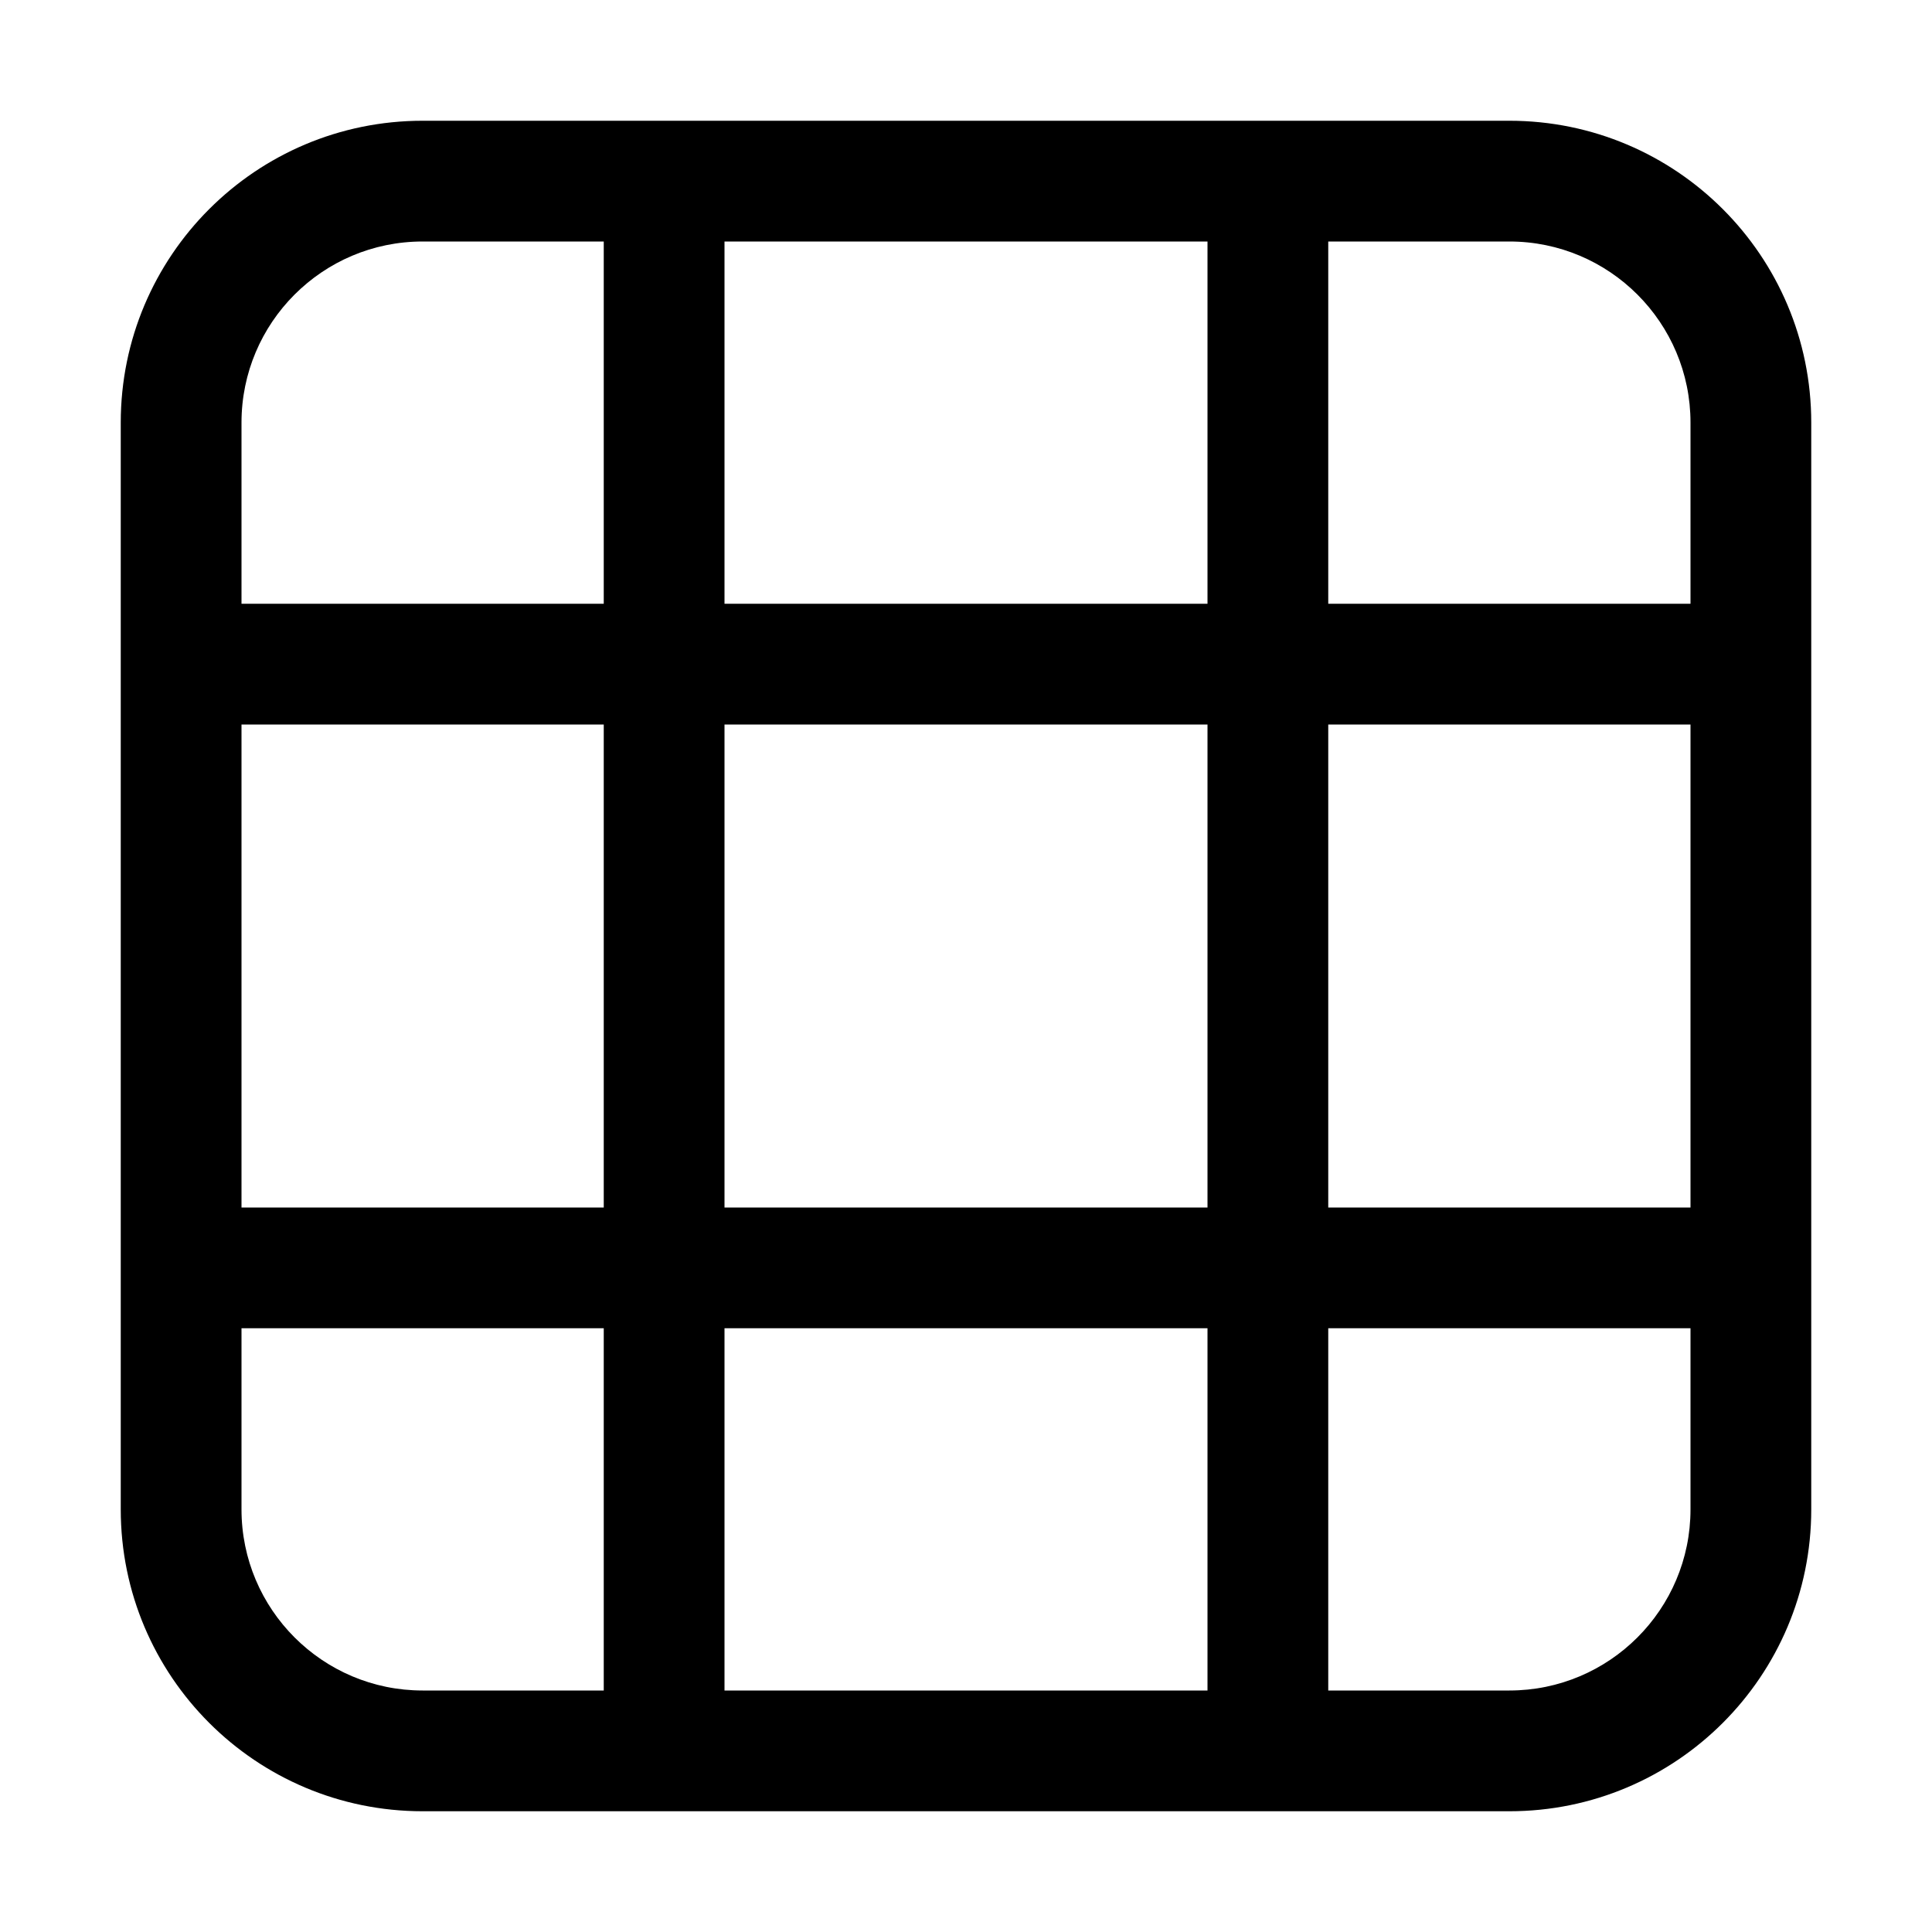
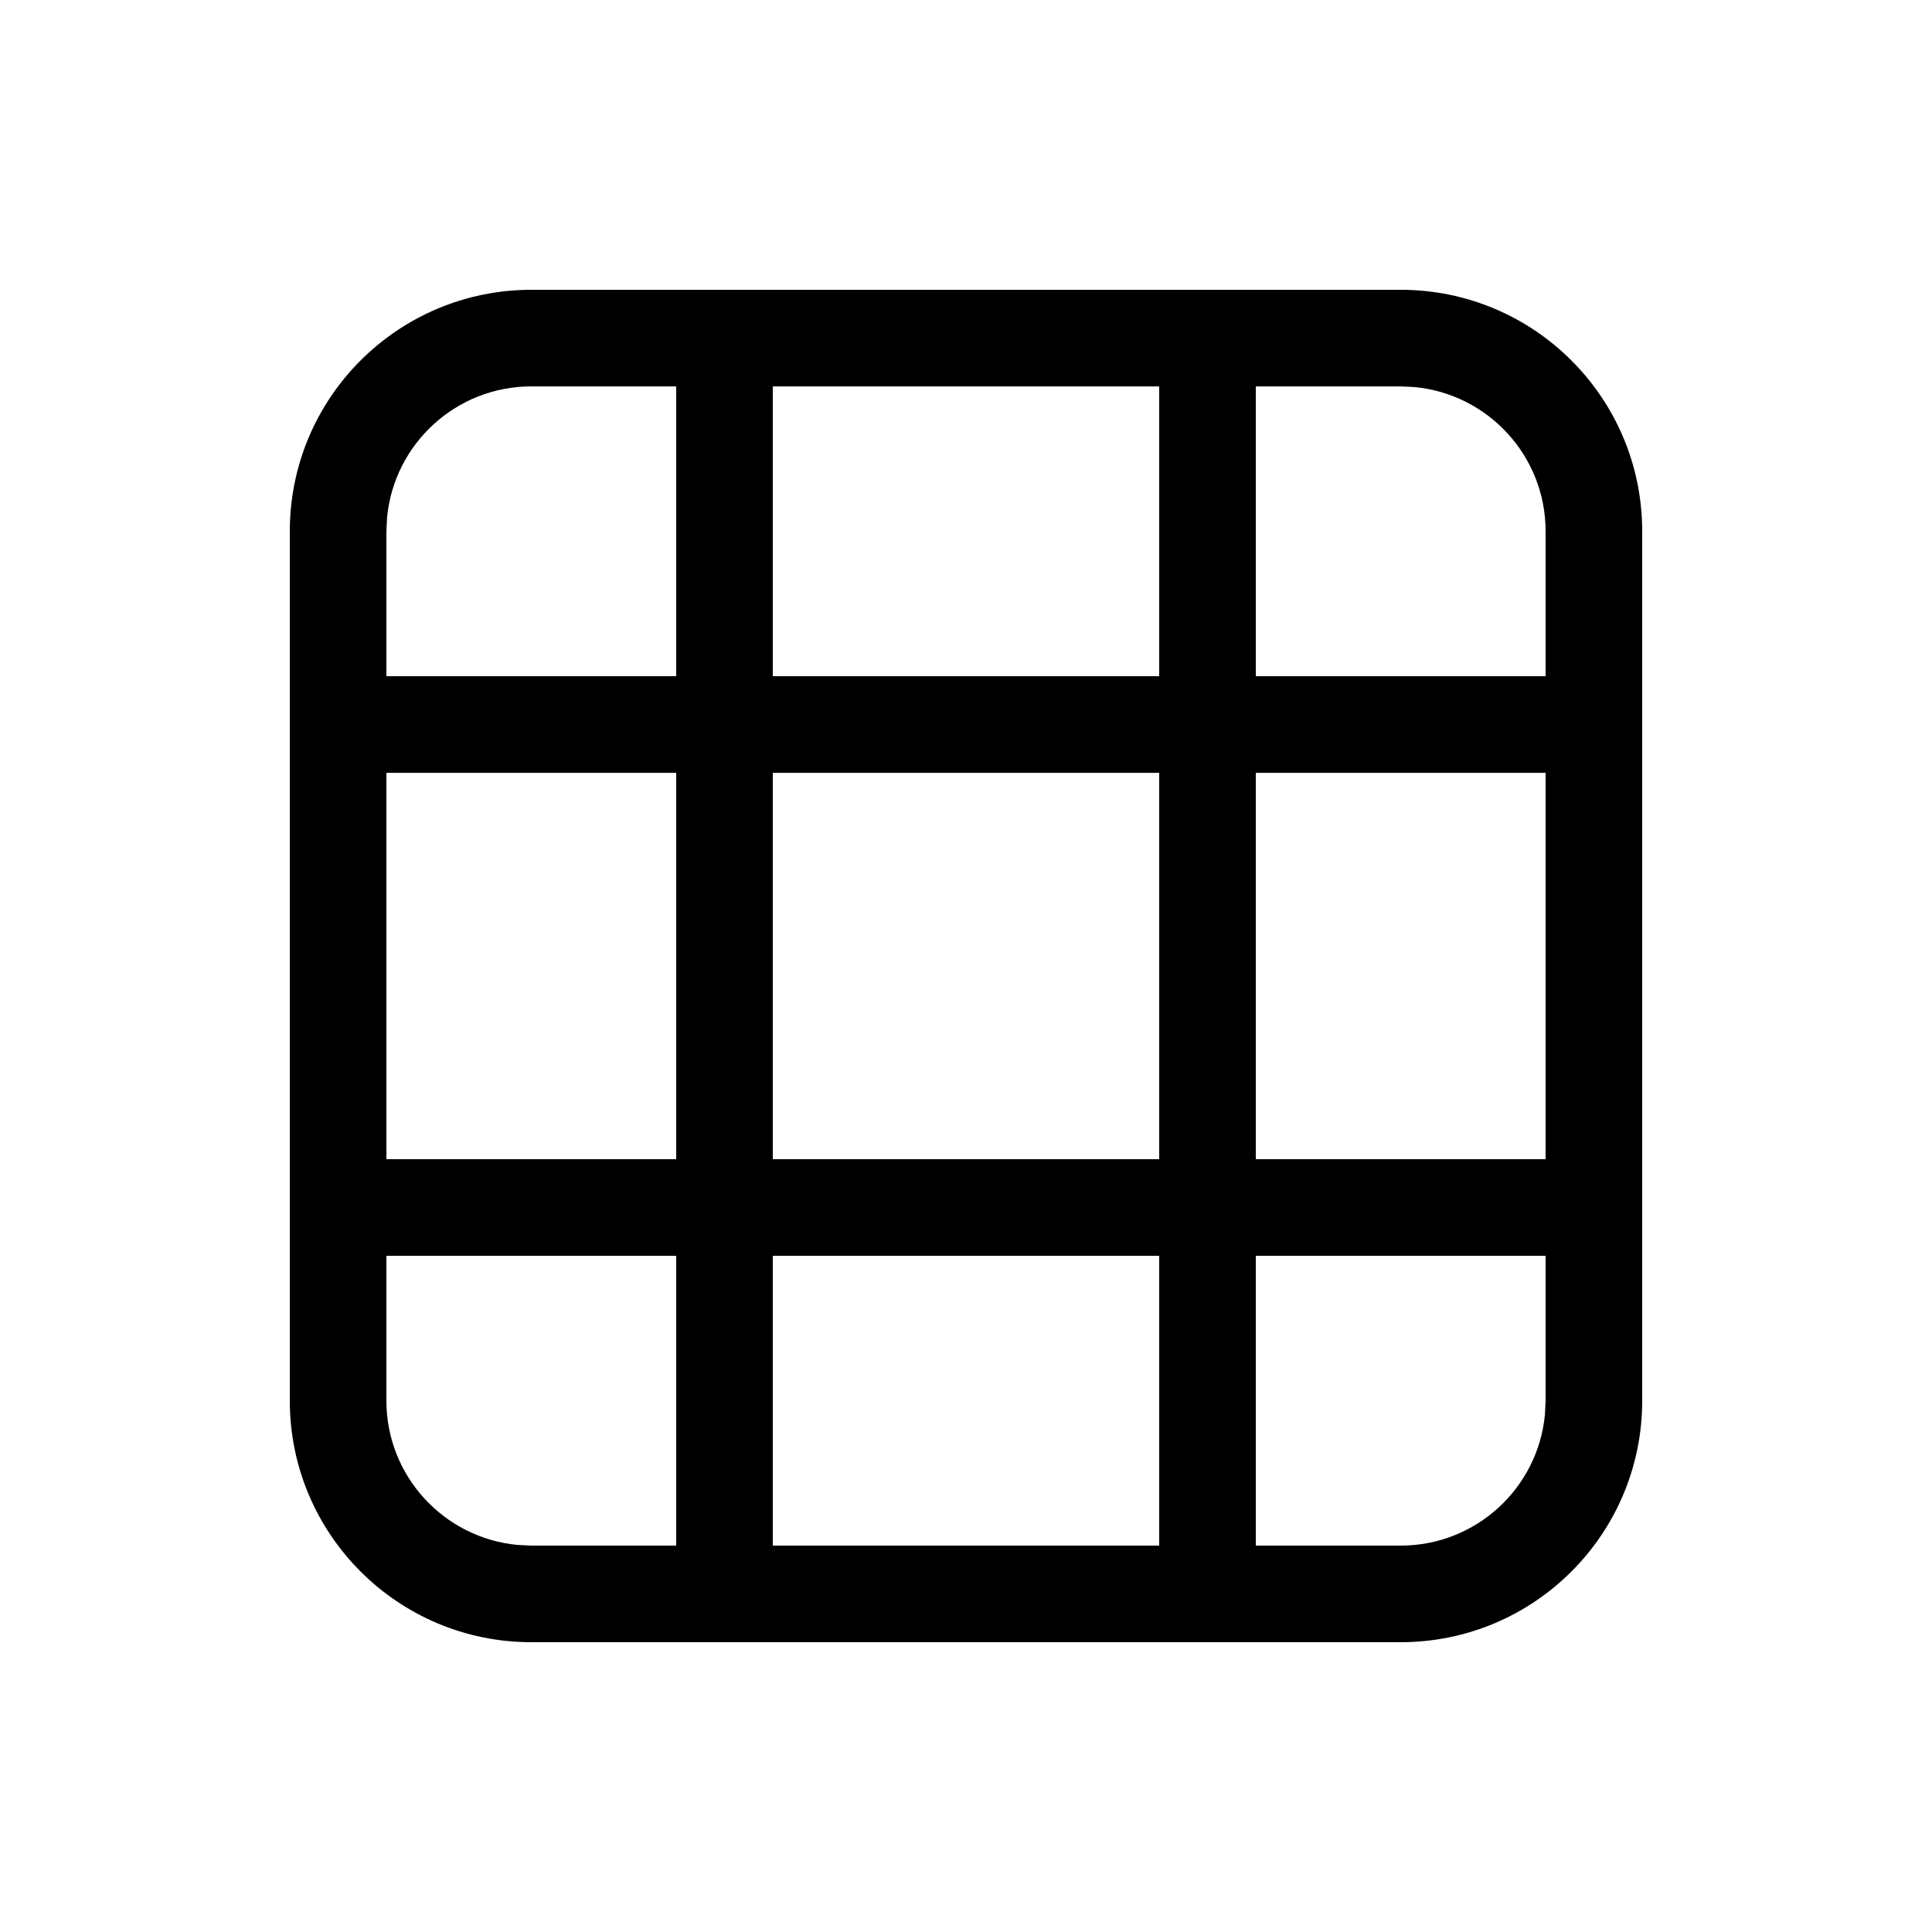
- <svg xmlns="http://www.w3.org/2000/svg" width="16" height="16" viewBox="0 0 16 16" fill="currentColor">
-   <path d="M1 3.5C1 2.119 2.119 1 3.5 1H12.5C13.881 1 15 2.119 15 3.5V12.5C15 13.881 13.881 15 12.5 15H3.5C2.119 15 1 13.881 1 12.5V3.5ZM6 14H10V11L6 11V14ZM5 11H2V12.5C2 13.328 2.672 14 3.5 14H5V11ZM6 10L10 10V6L6 6V10ZM5 6H2V10H5V6ZM6 5L10 5V2H6V5ZM5 2H3.5C2.672 2 2 2.672 2 3.5V5H5V2ZM14 6H11V10H14V6ZM14 11H11V14H12.5C13.328 14 14 13.328 14 12.5V11ZM14 5V3.5C14 2.672 13.328 2 12.5 2H11V5H14Z" />
+ <svg xmlns="http://www.w3.org/2000/svg" width="20" height="20" viewBox="0 0 20 20" fill="none">
+   <path d="M17 5.5C17 4.119 15.881 3 14.5 3H5.5C4.119 3 3 4.119 3 5.5V14.5C3 15.881 4.119 17 5.5 17H14.5C15.881 17 17 15.881 17 14.5V5.5ZM4 14.5V13H7V16H5.5L5.356 15.993C4.595 15.92 4 15.28 4 14.5ZM12 13V16H8V13H12ZM14.5 16H13V13H16V14.5L15.993 14.645C15.92 15.405 15.28 16 14.5 16ZM12 8V12H8V8H12ZM13 8H16V12H13V8ZM12 4V7H8V4H12ZM13 4H14.5L14.645 4.007C15.405 4.08 16 4.72 16 5.5V7H13V4ZM7 4V7H4V5.5L4.007 5.356C4.08 4.595 4.72 4 5.5 4H7ZM7 8V12H4V8H7Z" fill="currentColor" />
</svg>
